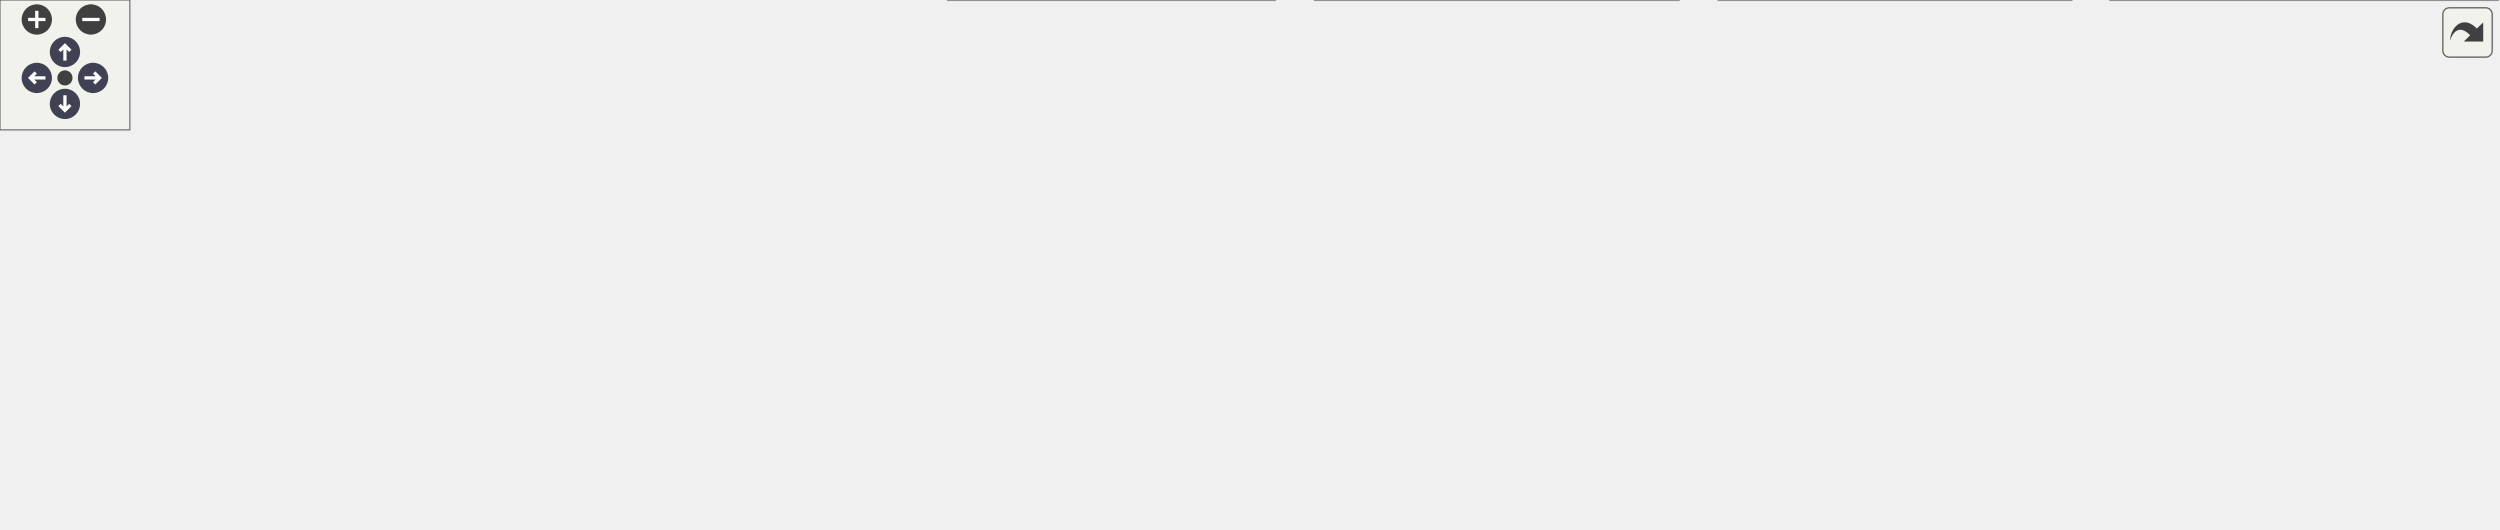
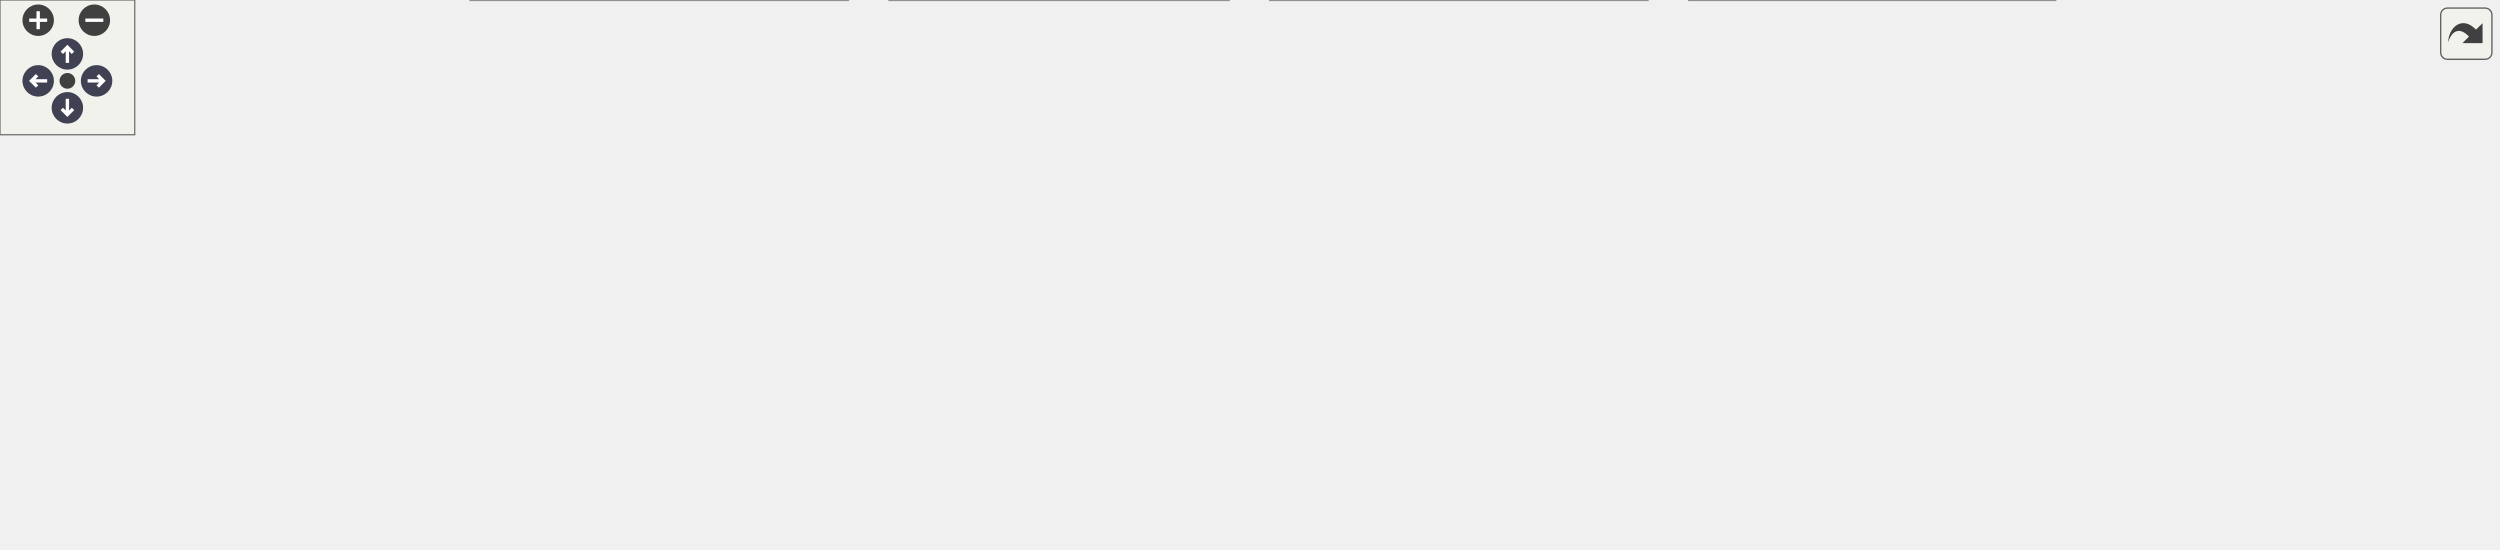
<svg xmlns="http://www.w3.org/2000/svg" xmlns:xlink="http://www.w3.org/1999/xlink" id="main" version="1.1" xml:space="preserve">
  <style type="text/css">
.node, .edge {opacity: 0.7;}
.node.selected, .edge.selected {opacity: 1;}
.edge:hover path { stroke: red; }
.edge:hover polygon { stroke: red; fill: red; }
</style>
  <defs>
    <circle id="rim" cx="0" cy="0" r="7" />
    <circle id="rim2" cx="0" cy="0" r="3.5" />
    <g id="zoomPlus">
      <use xlink:href="#rim" fill="#404040">
        <set attributeName="fill" to="#808080" begin="zoomplus.mouseover" end="zoomplus.mouseout" />
      </use>
      <path d="M-4,0h8M0,-4v8" fill="none" stroke="white" stroke-width="1.5" pointer-events="none" />
    </g>
    <g id="zoomMin">
      <use xlink:href="#rim" fill="#404040">
        <set attributeName="fill" to="#808080" begin="zoomminus.mouseover" end="zoomminus.mouseout" />
      </use>
      <path d="M-4,0h8" fill="none" stroke="white" stroke-width="1.5" pointer-events="none" />
    </g>
    <g id="arrowUp" transform="translate(30 24)">
      <use xlink:href="#rim" />
      <path pointer-events="none" fill="none" stroke="white" stroke-width="1.5" d="M0,-3.0v7 M-2.5,-0.5L0,-3.0L2.5,-0.5" />
    </g>
    <g id="arrowRight" transform="rotate(90) translate(36 -43)">
      <use xlink:href="#rim" />
      <path pointer-events="none" fill="none" stroke="white" stroke-width="1.5" d="M0,-3.0v7 M-2.5,-0.5L0,-3.0L2.5,-0.5" />
    </g>
    <g id="arrowDown" transform="rotate(180) translate(-30 -48)">
      <use xlink:href="#rim" />
      <path pointer-events="none" fill="none" stroke="white" stroke-width="1.5" d="M0,-3.0v7 M-2.5,-0.5L0,-3.0L2.5,-0.5" />
    </g>
    <g id="arrowLeft" transform="rotate(270) translate(-36 17)">
      <use xlink:href="#rim" />
      <path pointer-events="none" fill="none" stroke="white" stroke-width="1.5" d="M0,-3.0v7 M-2.5,-0.5L0,-3.0L2.5,-0.5" />
    </g>
    <g id="resetDef">
      <use xlink:href="#rim2" fill="#404040">
        <set attributeName="fill" to="#808080" begin="reset.mouseover" end="reset.mouseout" />
      </use>
    </g>
  </defs>
  <svg id="graph" class="graph">
    <g id="viewport">
      <g id="Node000001" class="node">
        <g id="a_Node000001">
          <a xlink:title="FCharacterInfoData 구조체에 대한 Doxygen 주석을 제공합니다.">
-             <polygon fill="#999999" stroke="#666666" points="379.5,-184 229.5,-184 229.5,-143 379.5,-143 379.5,-184" />
-             <text text-anchor="start" x="237.5" y="-172" font-family="Malgun Gothic" font-size="10.00">Source/LatteLibrary</text>
-             <text text-anchor="start" x="237.5" y="-161" font-family="Malgun Gothic" font-size="10.00">/Data/Public/FCharacterInfo</text>
-             <text text-anchor="middle" x="304.5" y="-150" font-family="Malgun Gothic" font-size="10.00">Data.h</text>
+             <polygon fill="#999999" stroke="#666666" points="358.5,-184 208.5,-184 208.5,-143 358.5,-143 358.5,-184" />
+             <text text-anchor="start" x="216.5" y="-172" font-family="Malgun Gothic" font-size="10.00">Source/LatteLibrary</text>
+             <text text-anchor="start" x="216.5" y="-161" font-family="Malgun Gothic" font-size="10.00">/Data/Public/FCharacterInfo</text>
+             <text text-anchor="middle" x="283.5" y="-150" font-family="Malgun Gothic" font-size="10.00">Data.h</text>
          </a>
        </g>
      </g>
      <g id="Node000002" class="node">
        <g id="a_Node000002">
          <a xlink:href="UStatSystem_8cpp.html" target="_top" xlink:title="UStatSystem 구현에 대한 Doxygen 주석을 제공합니다.">
            <polygon fill="white" stroke="#666666" points="191,-35.5 0,-35.5 0,-5.5 191,-5.5 191,-35.5" />
            <text text-anchor="start" x="8" y="-23.5" font-family="Malgun Gothic" font-size="10.00">Source/LatteLibrary</text>
            <text text-anchor="middle" x="95.5" y="-12.5" font-family="Malgun Gothic" font-size="10.00">/Character/Private/UStatSystem.cpp</text>
          </a>
        </g>
      </g>
      <g id="edge1_Node000001_Node000002" class="edge">
        <g id="a_edge1_Node000001_Node000002">
          <a xlink:title=" ">
-             <path fill="none" stroke="#63b8ff" d="M267.02,-137.22C223.02,-107.53 151.59,-59.34 116.42,-35.61" />
-             <polygon fill="#63b8ff" stroke="#63b8ff" points="265.19,-140.2 275.44,-142.89 269.11,-134.4 265.19,-140.2" />
+             <path fill="none" stroke="#63b8ff" d="M249.29,-136.84C209.67,-107.13 145.82,-59.24 114.32,-35.61" />
+             <polygon fill="#63b8ff" stroke="#63b8ff" points="247.26,-139.69 257.36,-142.89 251.46,-134.09 247.26,-139.69" />
          </a>
        </g>
      </g>
      <g id="Node000003" class="node">
        <g id="a_Node000003">
          <a xlink:href="UGameDataManager_8h.html" target="_top" xlink:title="UGameDataManager 선언에 대한 Doxygen 주석을 제공합니다.">
-             <polygon fill="white" stroke="#666666" points="618,-107 409,-107 409,-77 618,-77 618,-107" />
-             <text text-anchor="start" x="417" y="-95" font-family="Malgun Gothic" font-size="10.00">Source/LatteLibrary</text>
-             <text text-anchor="middle" x="513.5" y="-84" font-family="Malgun Gothic" font-size="10.00">/Manager/Public/UGameDataManager.h</text>
+             <polygon fill="white" stroke="#666666" points="576,-107 367,-107 367,-77 576,-77 576,-107" />
+             <text text-anchor="start" x="375" y="-95" font-family="Malgun Gothic" font-size="10.00">Source/LatteLibrary</text>
+             <text text-anchor="middle" x="471.5" y="-84" font-family="Malgun Gothic" font-size="10.00">/Manager/Public/UGameDataManager.h</text>
          </a>
        </g>
      </g>
      <g id="edge2_Node000001_Node000003" class="edge">
        <g id="a_edge2_Node000001_Node000003">
          <a xlink:title=" ">
-             <path fill="none" stroke="#63b8ff" d="M373.15,-139.67C405.58,-128.89 443.24,-116.36 471.39,-107" />
-             <polygon fill="#63b8ff" stroke="#63b8ff" points="371.66,-136.48 363.27,-142.96 373.87,-143.12 371.66,-136.48" />
+             <path fill="none" stroke="#63b8ff" d="M346.01,-139.39C375.01,-128.67 408.52,-116.28 433.62,-107" />
+             <polygon fill="#63b8ff" stroke="#63b8ff" points="344.53,-136.21 336.37,-142.96 346.96,-142.77 344.53,-136.21" />
          </a>
        </g>
      </g>
      <g id="edge6_Node000003_Node000002" class="edge">
        <g id="a_edge6_Node000003_Node000002">
          <a xlink:title=" ">
-             <path fill="none" stroke="#63b8ff" d="M411.58,-75.38C350.33,-65.83 270.87,-53.15 200.5,-41 190.54,-39.28 180.07,-37.41 169.74,-35.53" />
-             <polygon fill="#63b8ff" stroke="#63b8ff" points="411.22,-78.87 421.64,-76.95 412.29,-71.95 411.22,-78.87" />
+             <path fill="none" stroke="#63b8ff" d="M385.19,-75.1C331.95,-65.29 262.26,-52.43 200.5,-41 190.93,-39.23 180.87,-37.36 170.92,-35.52" />
+             <polygon fill="#63b8ff" stroke="#63b8ff" points="384.81,-78.59 395.28,-76.96 386.08,-71.71 384.81,-78.59" />
          </a>
        </g>
      </g>
      <g id="Node000004" class="node">
        <g id="a_Node000004">
-           <a xlink:href="AGameCharacter_8cpp.html" target="_top" xlink:title="AGameCharacter 구현에 대한 Doxygen 주석을 제공합니다.">
-             <polygon fill="white" stroke="#666666" points="419.5,-35.5 209.5,-35.5 209.5,-5.5 419.5,-5.5 419.5,-35.5" />
-             <text text-anchor="start" x="217.5" y="-23.5" font-family="Malgun Gothic" font-size="10.00">Source/LatteLibrary</text>
-             <text text-anchor="middle" x="314.5" y="-12.5" font-family="Malgun Gothic" font-size="10.00">/Character/Private/AGameCharacter.cpp</text>
+           <a xlink:href="ALatteGameCharacter_8cpp.html" target="_top" xlink:title=" ">
+             <polygon fill="white" stroke="#666666" points="377.5,-41 209.5,-41 209.5,0 377.5,0 377.5,-41" />
+             <text text-anchor="start" x="217.5" y="-29" font-family="Malgun Gothic" font-size="10.00">Source/LatteLibrary</text>
+             <text text-anchor="start" x="217.5" y="-18" font-family="Malgun Gothic" font-size="10.00">/Character/Private/ALatteGame</text>
+             <text text-anchor="middle" x="293.5" y="-7" font-family="Malgun Gothic" font-size="10.00">Character.cpp</text>
          </a>
        </g>
      </g>
      <g id="edge3_Node000003_Node000004" class="edge">
        <g id="a_edge3_Node000003_Node000004">
          <a xlink:title=" ">
-             <path fill="none" stroke="#63b8ff" d="M463.58,-73.57C429.93,-61.81 386.12,-46.51 354.71,-35.54" />
-             <polygon fill="#63b8ff" stroke="#63b8ff" points="462.63,-76.94 473.23,-76.94 464.94,-70.33 462.63,-76.94" />
+             <path fill="none" stroke="#63b8ff" d="M426.15,-73.29C400.95,-63.46 369.55,-51.2 343.63,-41.07" />
+             <polygon fill="#63b8ff" stroke="#63b8ff" points="424.89,-76.56 435.48,-76.94 427.44,-70.04 424.89,-76.56" />
          </a>
        </g>
      </g>
      <g id="Node000005" class="node">
        <g id="a_Node000005">
          <a xlink:href="UHitStopSystem_8cpp.html" target="_top" xlink:title="UHitStopSystem 구현에 대한 Doxygen 주석을 제공합니다.">
-             <polygon fill="white" stroke="#666666" points="589,-41 438,-41 438,0 589,0 589,-41" />
-             <text text-anchor="start" x="446" y="-29" font-family="Malgun Gothic" font-size="10.00">Source/LatteLibrary</text>
-             <text text-anchor="start" x="446" y="-18" font-family="Malgun Gothic" font-size="10.00">/Character/Private/UHitStop</text>
-             <text text-anchor="middle" x="513.5" y="-7" font-family="Malgun Gothic" font-size="10.00">System.cpp</text>
+             <polygon fill="white" stroke="#666666" points="547,-41 396,-41 396,0 547,0 547,-41" />
+             <text text-anchor="start" x="404" y="-29" font-family="Malgun Gothic" font-size="10.00">Source/LatteLibrary</text>
+             <text text-anchor="start" x="404" y="-18" font-family="Malgun Gothic" font-size="10.00">/Character/Private/UHitStop</text>
+             <text text-anchor="middle" x="471.5" y="-7" font-family="Malgun Gothic" font-size="10.00">System.cpp</text>
          </a>
        </g>
      </g>
      <g id="edge4_Node000003_Node000005" class="edge">
        <g id="a_edge4_Node000003_Node000005">
          <a xlink:title=" ">
-             <path fill="none" stroke="#63b8ff" d="M513.5,-66.91C513.5,-58.47 513.5,-49.1 513.5,-41.07" />
-             <polygon fill="#63b8ff" stroke="#63b8ff" points="510,-66.94 513.5,-76.94 517,-66.94 510,-66.94" />
+             <path fill="none" stroke="#63b8ff" d="M471.5,-66.91C471.5,-58.47 471.5,-49.1 471.5,-41.07" />
+             <polygon fill="#63b8ff" stroke="#63b8ff" points="468,-66.94 471.5,-76.94 475,-66.94 468,-66.94" />
          </a>
        </g>
      </g>
      <g id="Node000006" class="node">
        <g id="a_Node000006">
          <a xlink:href="UKnockbackSystem_8cpp.html" target="_top" xlink:title="UKnockbackSystem 구현에 대한 Doxygen 주석을 제공합니다.">
-             <polygon fill="white" stroke="#666666" points="775.5,-41 607.5,-41 607.5,0 775.5,0 775.5,-41" />
-             <text text-anchor="start" x="615.5" y="-29" font-family="Malgun Gothic" font-size="10.00">Source/LatteLibrary</text>
-             <text text-anchor="start" x="615.5" y="-18" font-family="Malgun Gothic" font-size="10.00">/Character/Private/UKnockback</text>
-             <text text-anchor="middle" x="691.5" y="-7" font-family="Malgun Gothic" font-size="10.00">System.cpp</text>
+             <polygon fill="white" stroke="#666666" points="733.5,-41 565.5,-41 565.5,0 733.5,0 733.5,-41" />
+             <text text-anchor="start" x="573.5" y="-29" font-family="Malgun Gothic" font-size="10.00">Source/LatteLibrary</text>
+             <text text-anchor="start" x="573.5" y="-18" font-family="Malgun Gothic" font-size="10.00">/Character/Private/UKnockback</text>
+             <text text-anchor="middle" x="649.5" y="-7" font-family="Malgun Gothic" font-size="10.00">System.cpp</text>
          </a>
        </g>
      </g>
      <g id="edge5_Node000003_Node000006" class="edge">
        <g id="a_edge5_Node000003_Node000006">
          <a xlink:title=" ">
-             <path fill="none" stroke="#63b8ff" d="M558.85,-73.29C584.05,-63.46 615.45,-51.2 641.37,-41.07" />
-             <polygon fill="#63b8ff" stroke="#63b8ff" points="557.56,-70.04 549.52,-76.94 560.11,-76.56 557.56,-70.04" />
+             <path fill="none" stroke="#63b8ff" d="M516.85,-73.29C542.05,-63.46 573.45,-51.2 599.37,-41.07" />
+             <polygon fill="#63b8ff" stroke="#63b8ff" points="515.56,-70.04 507.52,-76.94 518.11,-76.56 515.56,-70.04" />
          </a>
        </g>
      </g>
      <g id="Node000007" class="node">
        <g id="a_Node000007">
          <a xlink:href="UGameDataManager_8cpp.html" target="_top" xlink:title="UGameDataManager 구현에 대한 Doxygen 주석을 제공합니다.">
-             <polygon fill="white" stroke="#666666" points="957,-41 794,-41 794,0 957,0 957,-41" />
-             <text text-anchor="start" x="802" y="-29" font-family="Malgun Gothic" font-size="10.00">Source/LatteLibrary</text>
-             <text text-anchor="start" x="802" y="-18" font-family="Malgun Gothic" font-size="10.00">/Manager/Private/UGameData</text>
-             <text text-anchor="middle" x="875.5" y="-7" font-family="Malgun Gothic" font-size="10.00">Manager.cpp</text>
+             <polygon fill="white" stroke="#666666" points="915,-41 752,-41 752,0 915,0 915,-41" />
+             <text text-anchor="start" x="760" y="-29" font-family="Malgun Gothic" font-size="10.00">Source/LatteLibrary</text>
+             <text text-anchor="start" x="760" y="-18" font-family="Malgun Gothic" font-size="10.00">/Manager/Private/UGameData</text>
+             <text text-anchor="middle" x="833.5" y="-7" font-family="Malgun Gothic" font-size="10.00">Manager.cpp</text>
          </a>
        </g>
      </g>
      <g id="edge7_Node000003_Node000007" class="edge">
        <g id="a_edge7_Node000003_Node000007">
          <a xlink:title=" ">
-             <path fill="none" stroke="#63b8ff" d="M602.8,-75.19C655.7,-65.66 724,-53.06 784.5,-41 787.51,-40.4 790.58,-39.78 793.67,-39.15" />
-             <polygon fill="#63b8ff" stroke="#63b8ff" points="601.99,-71.78 592.77,-76.99 603.23,-78.67 601.99,-71.78" />
+             <path fill="none" stroke="#63b8ff" d="M560.8,-75.19C613.7,-65.66 682,-53.06 742.5,-41 745.51,-40.4 748.58,-39.78 751.67,-39.15" />
+             <polygon fill="#63b8ff" stroke="#63b8ff" points="559.99,-71.78 550.77,-76.99 561.23,-78.67 559.99,-71.78" />
          </a>
        </g>
      </g>
      <g id="Node000008" class="node">
        <g id="a_Node000008">
          <a xlink:href="ANetworkTesterActor_8cpp.html" target="_top" xlink:title="ANetworkTesterActor 구현에 대한 Doxygen 주석을 제공합니다.">
-             <polygon fill="white" stroke="#666666" points="1154,-41 975,-41 975,0 1154,0 1154,-41" />
-             <text text-anchor="start" x="983" y="-29" font-family="Malgun Gothic" font-size="10.00">Source/LatteLibrary</text>
-             <text text-anchor="start" x="983" y="-18" font-family="Malgun Gothic" font-size="10.00">/Network/Private/ANetworkTester</text>
-             <text text-anchor="middle" x="1064.5" y="-7" font-family="Malgun Gothic" font-size="10.00">Actor.cpp</text>
+             <polygon fill="white" stroke="#666666" points="1112,-35.5 933,-35.5 933,-5.5 1112,-5.5 1112,-35.5" />
+             <text text-anchor="start" x="941" y="-23.5" font-family="Malgun Gothic" font-size="10.00">Source/YiSan/Network</text>
+             <text text-anchor="middle" x="1022.5" y="-12.5" font-family="Malgun Gothic" font-size="10.00">/Private/ANetworkTesterActor.cpp</text>
          </a>
        </g>
      </g>
      <g id="edge8_Node000003_Node000008" class="edge">
        <g id="a_edge8_Node000003_Node000008">
          <a xlink:title=" ">
-             <path fill="none" stroke="#63b8ff" d="M628.34,-81.09C720.13,-72.51 851.94,-58.69 966.5,-41 969.24,-40.58 972.03,-40.13 974.83,-39.66" />
-             <polygon fill="#63b8ff" stroke="#63b8ff" points="627.83,-77.62 618.19,-82.03 628.47,-84.59 627.83,-77.62" />
+             <path fill="none" stroke="#63b8ff" d="M586.34,-81.09C678.13,-72.51 809.94,-58.69 924.5,-41 934.7,-39.43 945.45,-37.53 955.95,-35.55" />
+             <polygon fill="#63b8ff" stroke="#63b8ff" points="585.83,-77.62 576.19,-82.03 586.47,-84.59 585.83,-77.62" />
          </a>
        </g>
      </g>
    </g>
  </svg>
  <g id="navigator" transform="translate(0 0)" fill="#404254">
    <rect fill="#f2f5e9" fill-opacity="0.5" stroke="#606060" stroke-width=".5" x="0" y="0" width="60" height="60" />
    <use id="zoomplus" xlink:href="#zoomPlus" x="17" y="9" />
    <use id="zoomminus" xlink:href="#zoomMin" x="42" y="9" />
    <use id="reset" xlink:href="#resetDef" x="30" y="36" />
    <use id="arrowup" xlink:href="#arrowUp" x="0" y="0" />
    <use id="arrowright" xlink:href="#arrowRight" x="0" y="0" />
    <use id="arrowdown" xlink:href="#arrowDown" x="0" y="0" />
    <use id="arrowleft" xlink:href="#arrowLeft" x="0" y="0" />
  </g>
  <svg viewBox="0 0 15 15" width="100%" height="30px" preserveAspectRatio="xMaxYMin meet">
    <g id="arrow_out" transform="scale(0.3 0.3)">
      <a xlink:href="FCharacterInfoData_8h__dep__incl_org.svg" target="_base">
        <rect id="button" ry="5" rx="5" y="6" x="6" height="38" width="38" fill="#f2f5e9" fill-opacity="0.5" stroke="#606060" stroke-width="1.0" />
        <path id="arrow" d="M 11.5,31.437 C 11.94,20.098 22.043,11.323 32.159,21.979 L 37.069,17.246 C 37.069,17.246 37.088,32 37.088,32 L 22.16,31.978 C 22.16,31.978 26.998,27.14 26.998,27.14 C 18.529,18.264 13.292,25.23 11.5,31.437 z" style="fill:#404040;" />
      </a>
    </g>
  </svg>
  <style type="text/css">

[data-mouse-over-selected='false'] { opacity: 0.7; }
[data-mouse-over-selected='true']  { opacity: 1.0; }

</style>
</svg>
